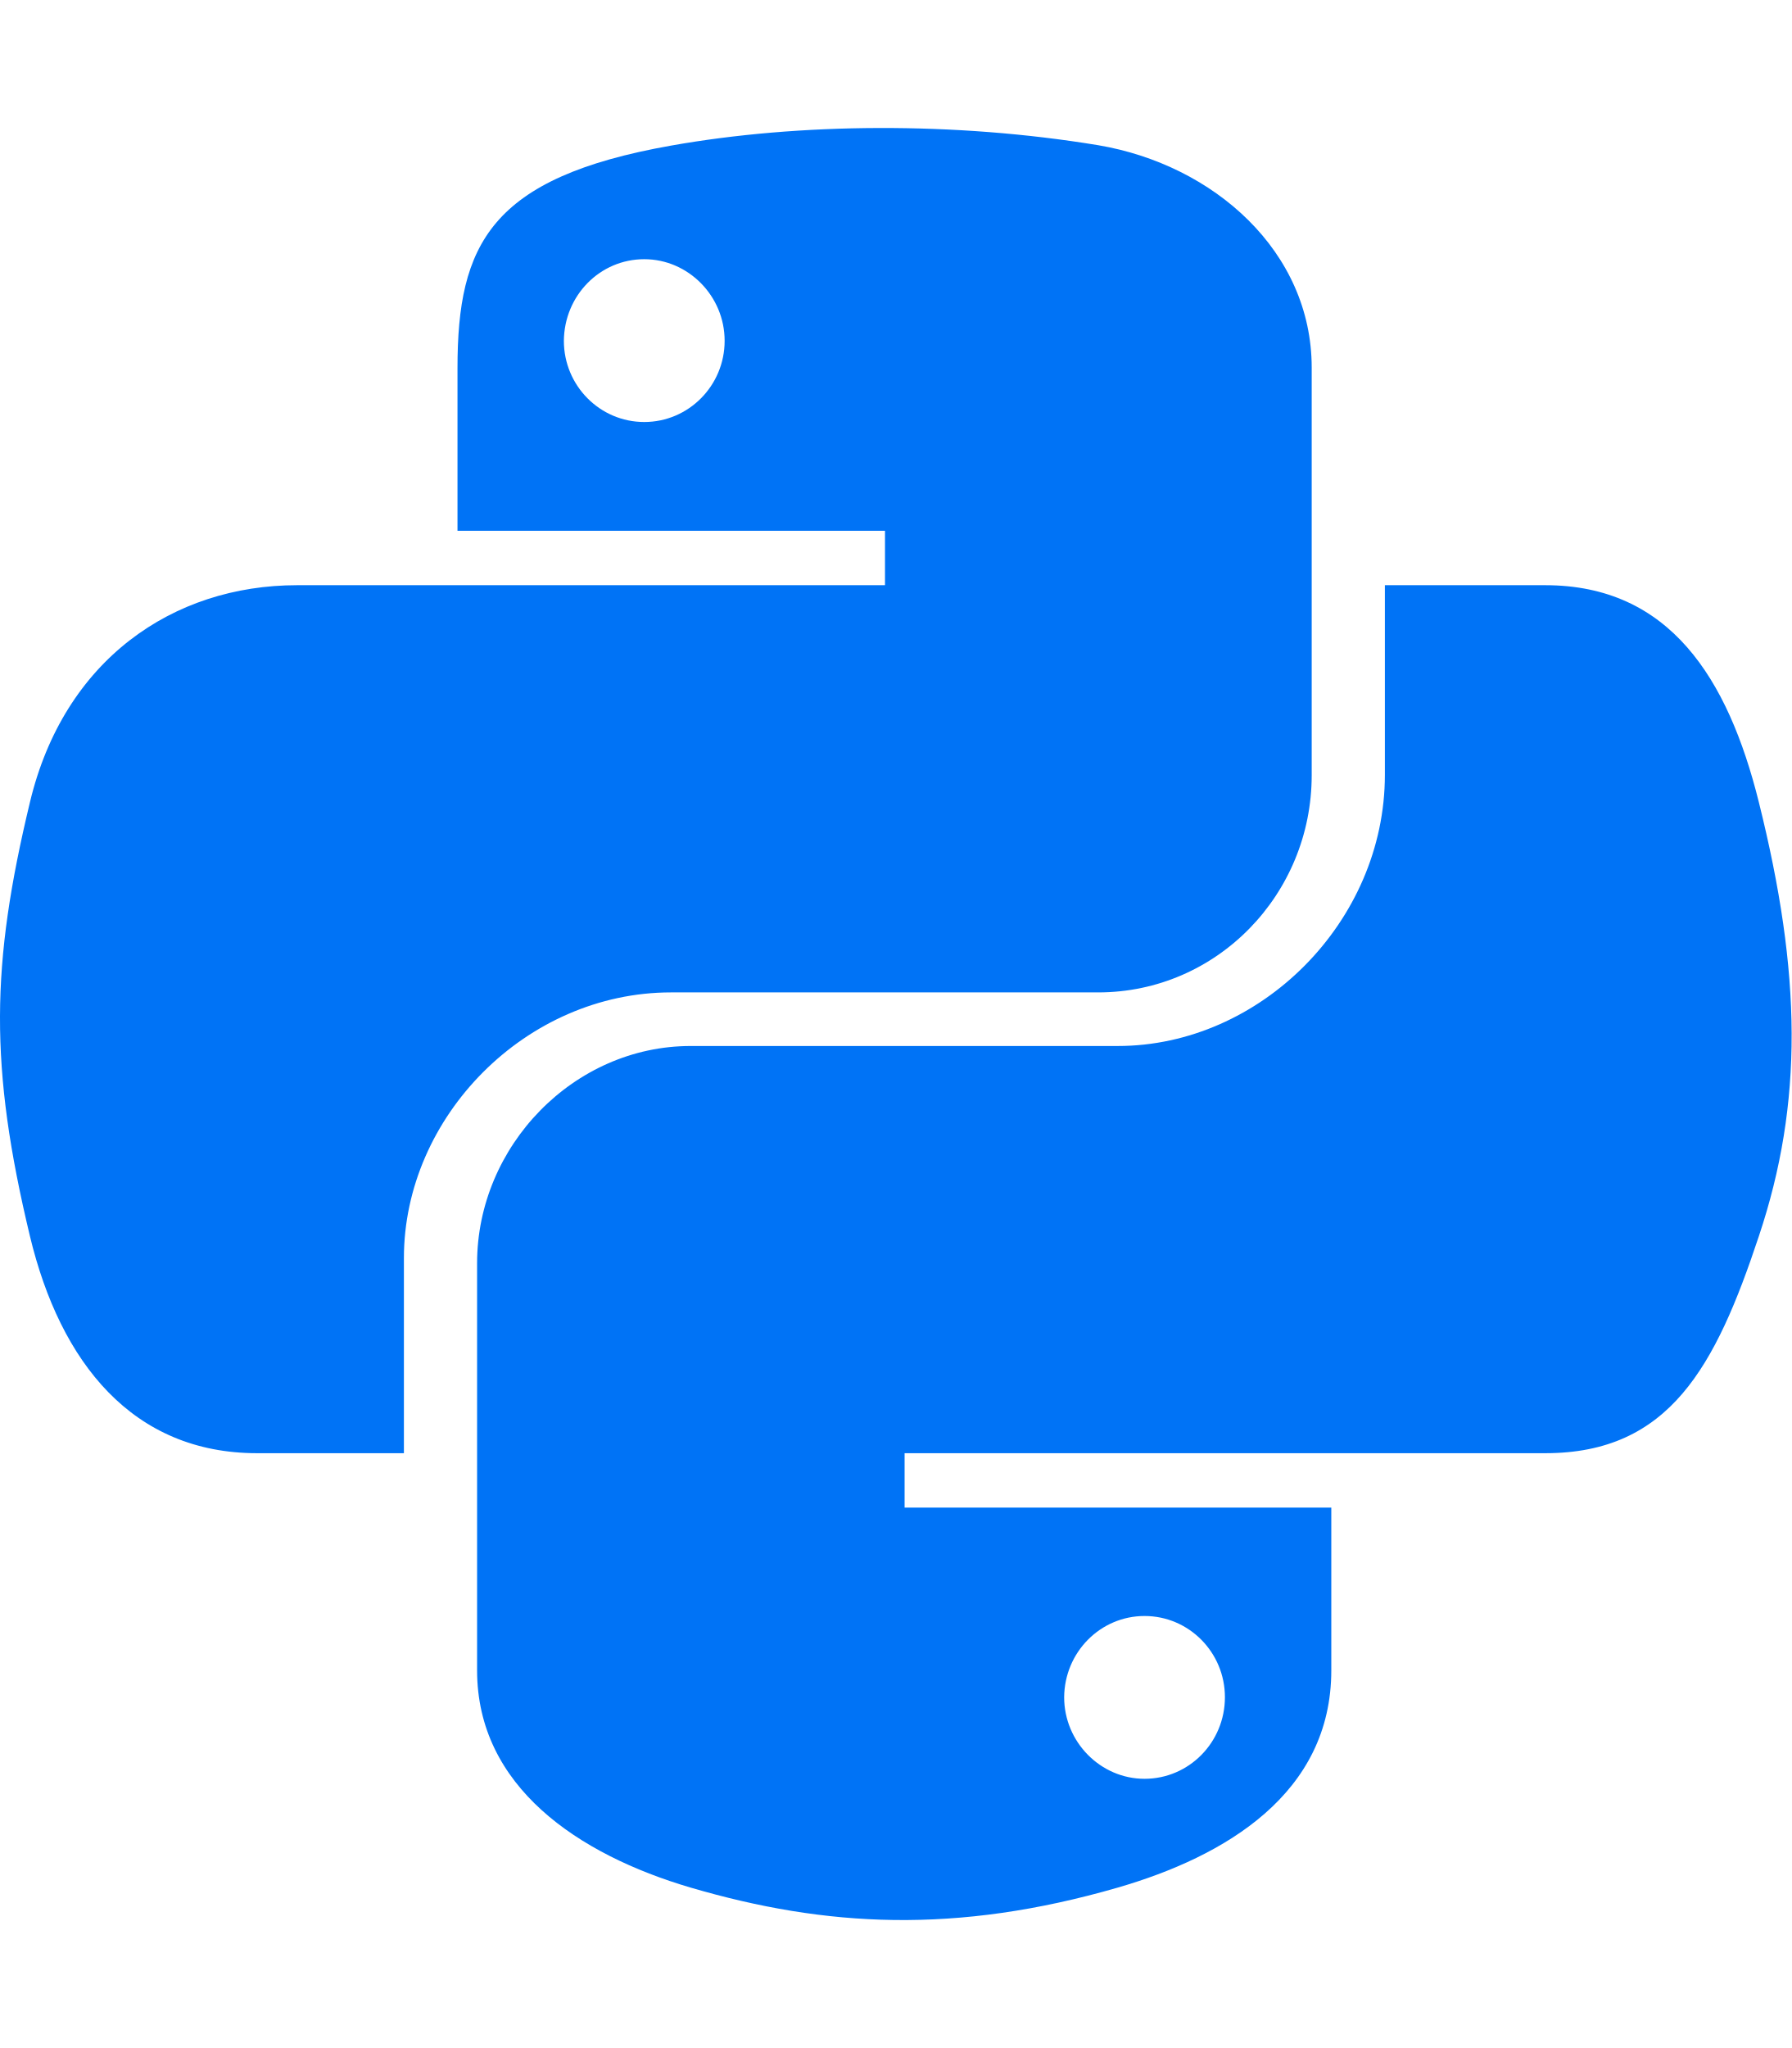
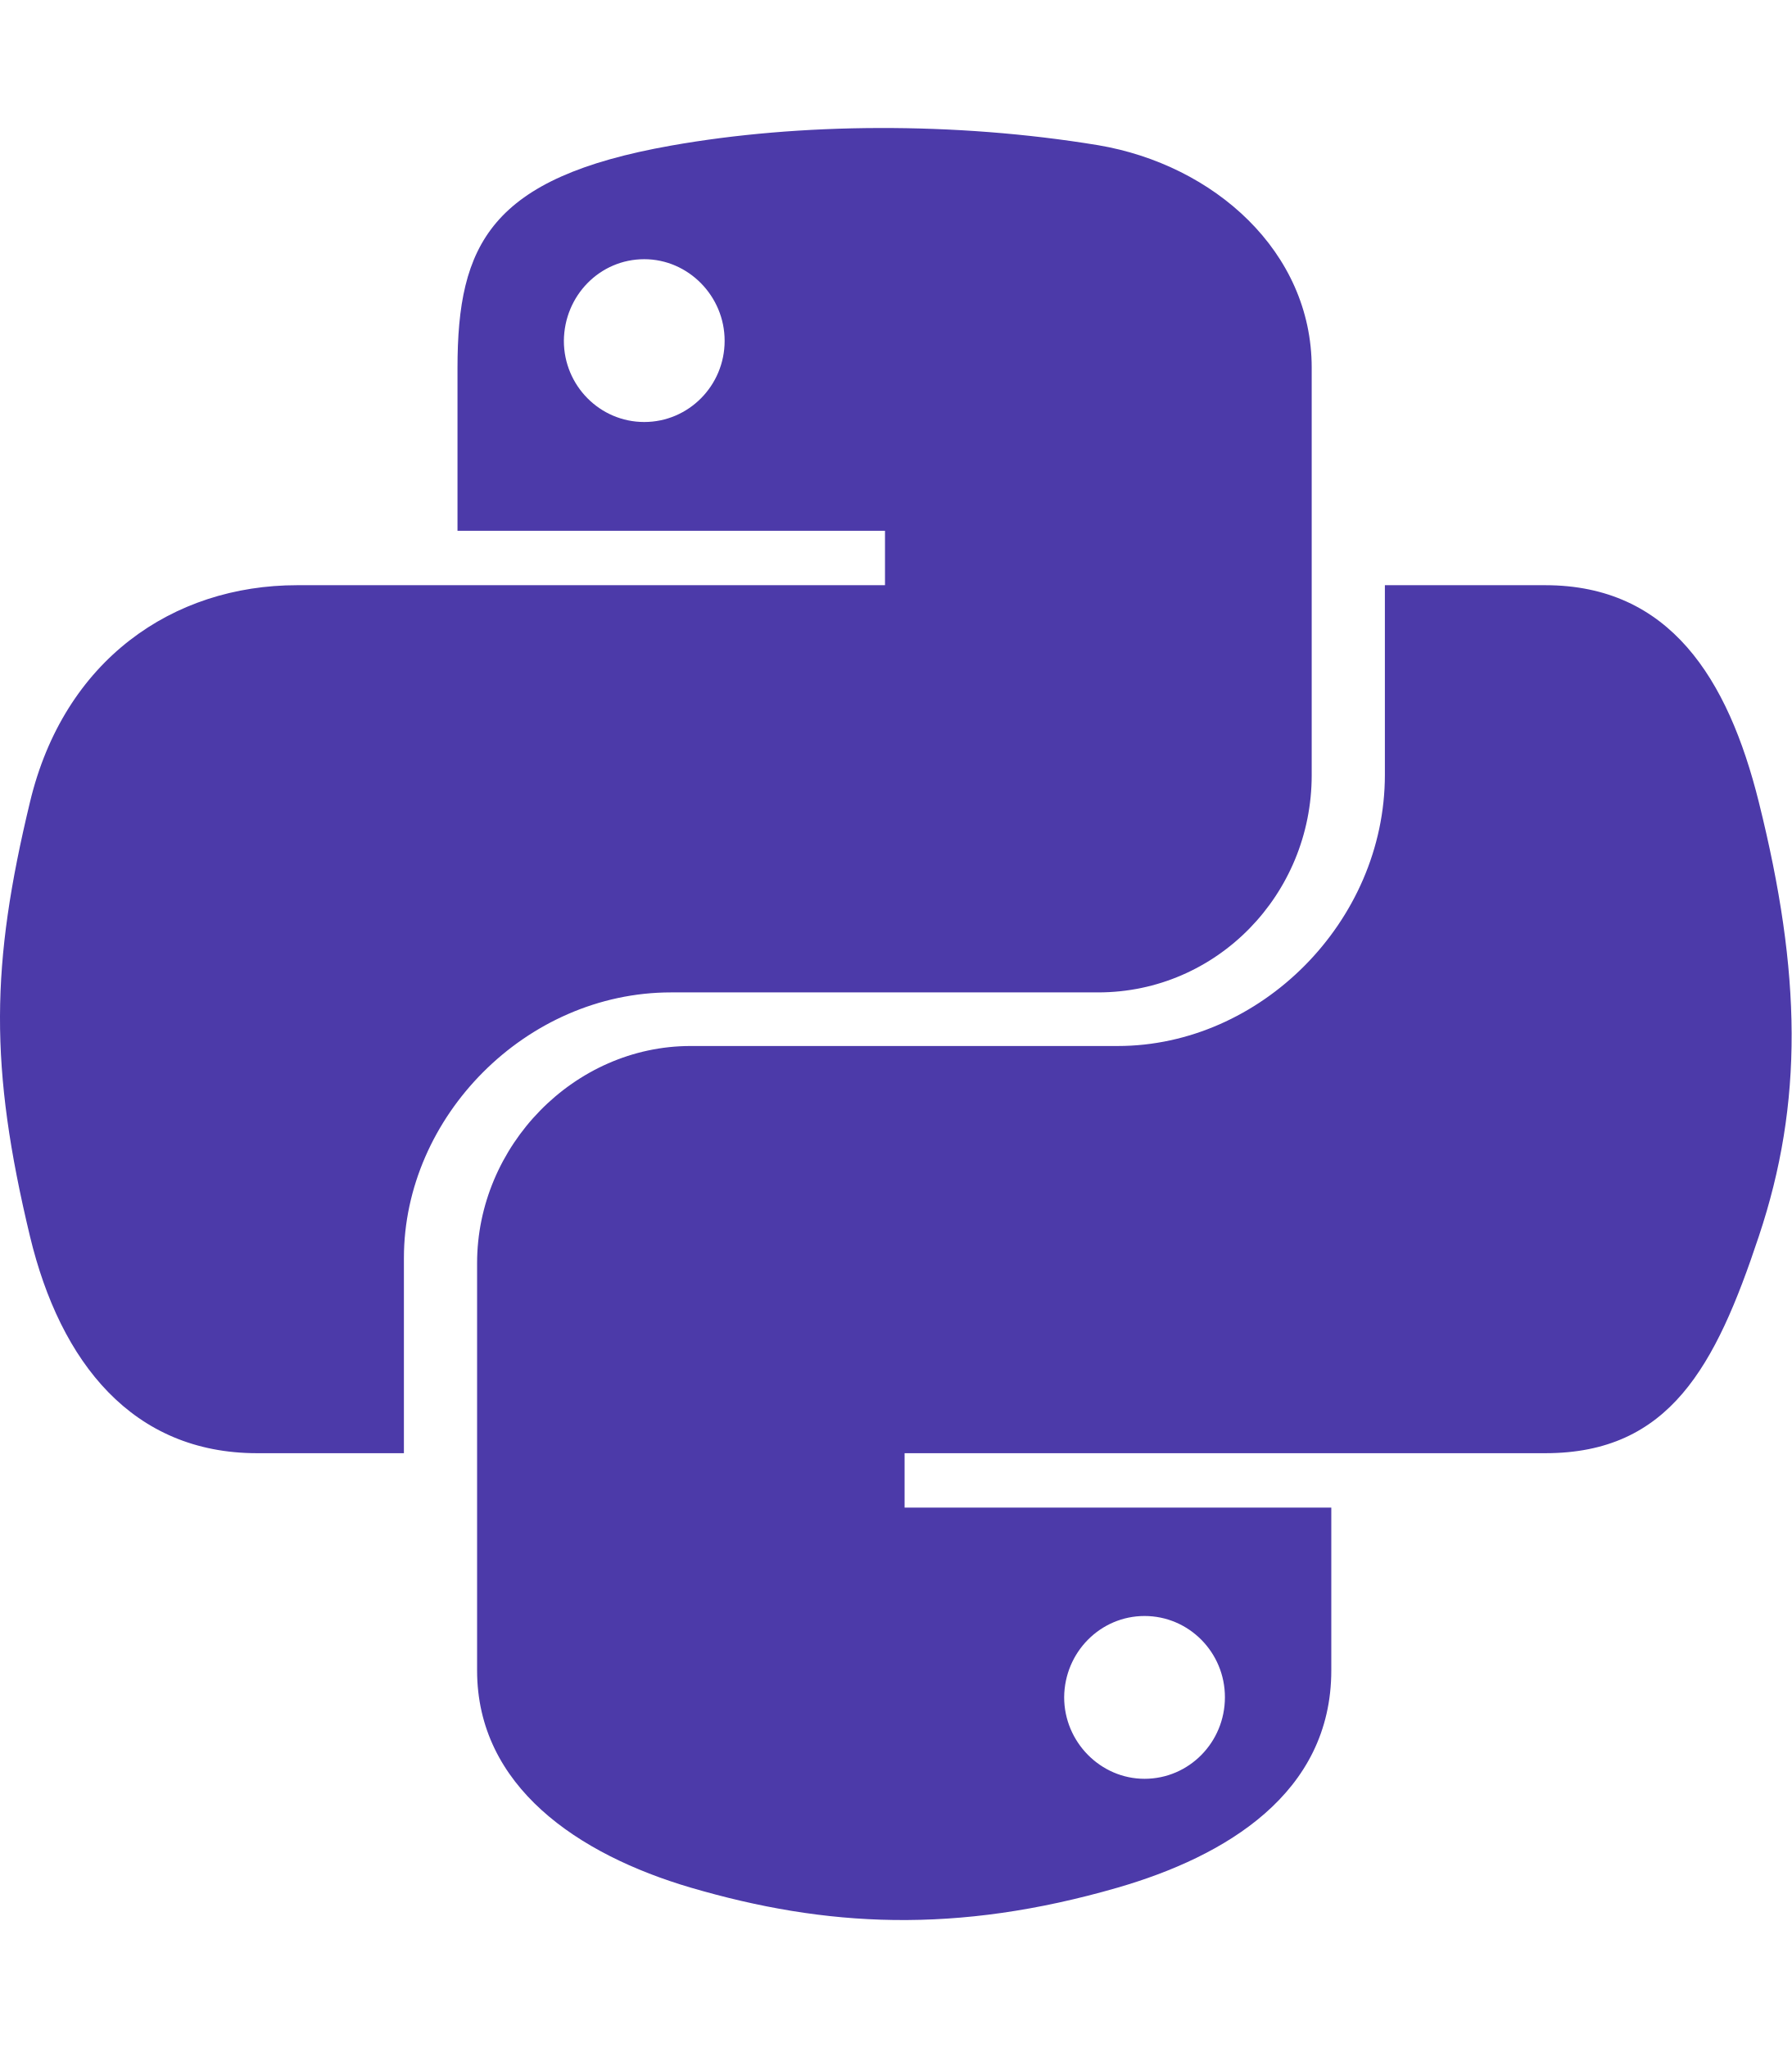
<svg xmlns="http://www.w3.org/2000/svg" viewBox="0 0 448 512">
-   <path d="M439.8 200.5c-7.7-30.9-22.3-54.2-53.4-54.2h-40.1v47.4c0 36.8-31.2 67.8-66.8 67.8H172.7c-29.2 0-53.4 25-53.4 54.3v101.8c0 29 25.2 46 53.4 54.3 33.8 9.9 66.3 11.7 106.8 0 26.9-7.8 53.4-23.5 53.4-54.3v-40.7H226.2v-13.6h160.2c31.1 0 42.6-21.7 53.4-54.2 11.2-33.5 10.7-65.7 0-108.6zM286.2 404c11.1 0 20.1 9.1 20.1 20.3 0 11.3-9 20.4-20.1 20.4-11 0-20.1-9.2-20.1-20.4.1-11.3 9.1-20.3 20.1-20.3zM167.8 248.1h106.8c29.7 0 53.4-24.5 53.4-54.3V91.9c0-29-24.4-50.7-53.4-55.6-35.8-5.9-74.7-5.6-106.8.1-45.2 8-53.4 24.7-53.4 55.6v40.7h106.9v13.6h-147c-31.1 0-58.3 18.7-66.8 54.2-9.8 40.7-10.2 66.1 0 108.6 7.6 31.6 25.7 54.2 56.8 54.2H101v-48.8c0-35.3 30.5-66.4 66.8-66.4zm-6.7-142.6c-11.1 0-20.1-9.1-20.1-20.3.1-11.3 9-20.4 20.1-20.4 11 0 20.1 9.2 20.1 20.4s-9 20.3-20.1 20.3z" fill=" #0073f6" />
+   <path d="M439.8 200.5c-7.7-30.9-22.3-54.2-53.4-54.2h-40.1v47.4c0 36.8-31.2 67.8-66.8 67.8H172.7c-29.2 0-53.4 25-53.4 54.3v101.8c0 29 25.2 46 53.4 54.3 33.8 9.9 66.3 11.7 106.8 0 26.9-7.8 53.4-23.5 53.4-54.3v-40.7H226.2v-13.6h160.2c31.1 0 42.6-21.7 53.4-54.2 11.2-33.5 10.7-65.7 0-108.6zM286.2 404c11.1 0 20.1 9.1 20.1 20.3 0 11.3-9 20.4-20.1 20.4-11 0-20.1-9.2-20.1-20.4.1-11.3 9.1-20.3 20.1-20.3zM167.8 248.1h106.8c29.7 0 53.4-24.5 53.4-54.3V91.9c0-29-24.4-50.7-53.4-55.6-35.8-5.9-74.7-5.6-106.8.1-45.2 8-53.4 24.7-53.4 55.6v40.7h106.9v13.6h-147c-31.1 0-58.3 18.7-66.8 54.2-9.8 40.7-10.2 66.1 0 108.6 7.6 31.6 25.7 54.2 56.8 54.2H101v-48.8c0-35.3 30.5-66.4 66.8-66.4zm-6.7-142.6c-11.1 0-20.1-9.1-20.1-20.3.1-11.3 9-20.4 20.1-20.4 11 0 20.1 9.2 20.1 20.4s-9 20.3-20.1 20.3z" fill=" #4c3aa9" />
</svg>
